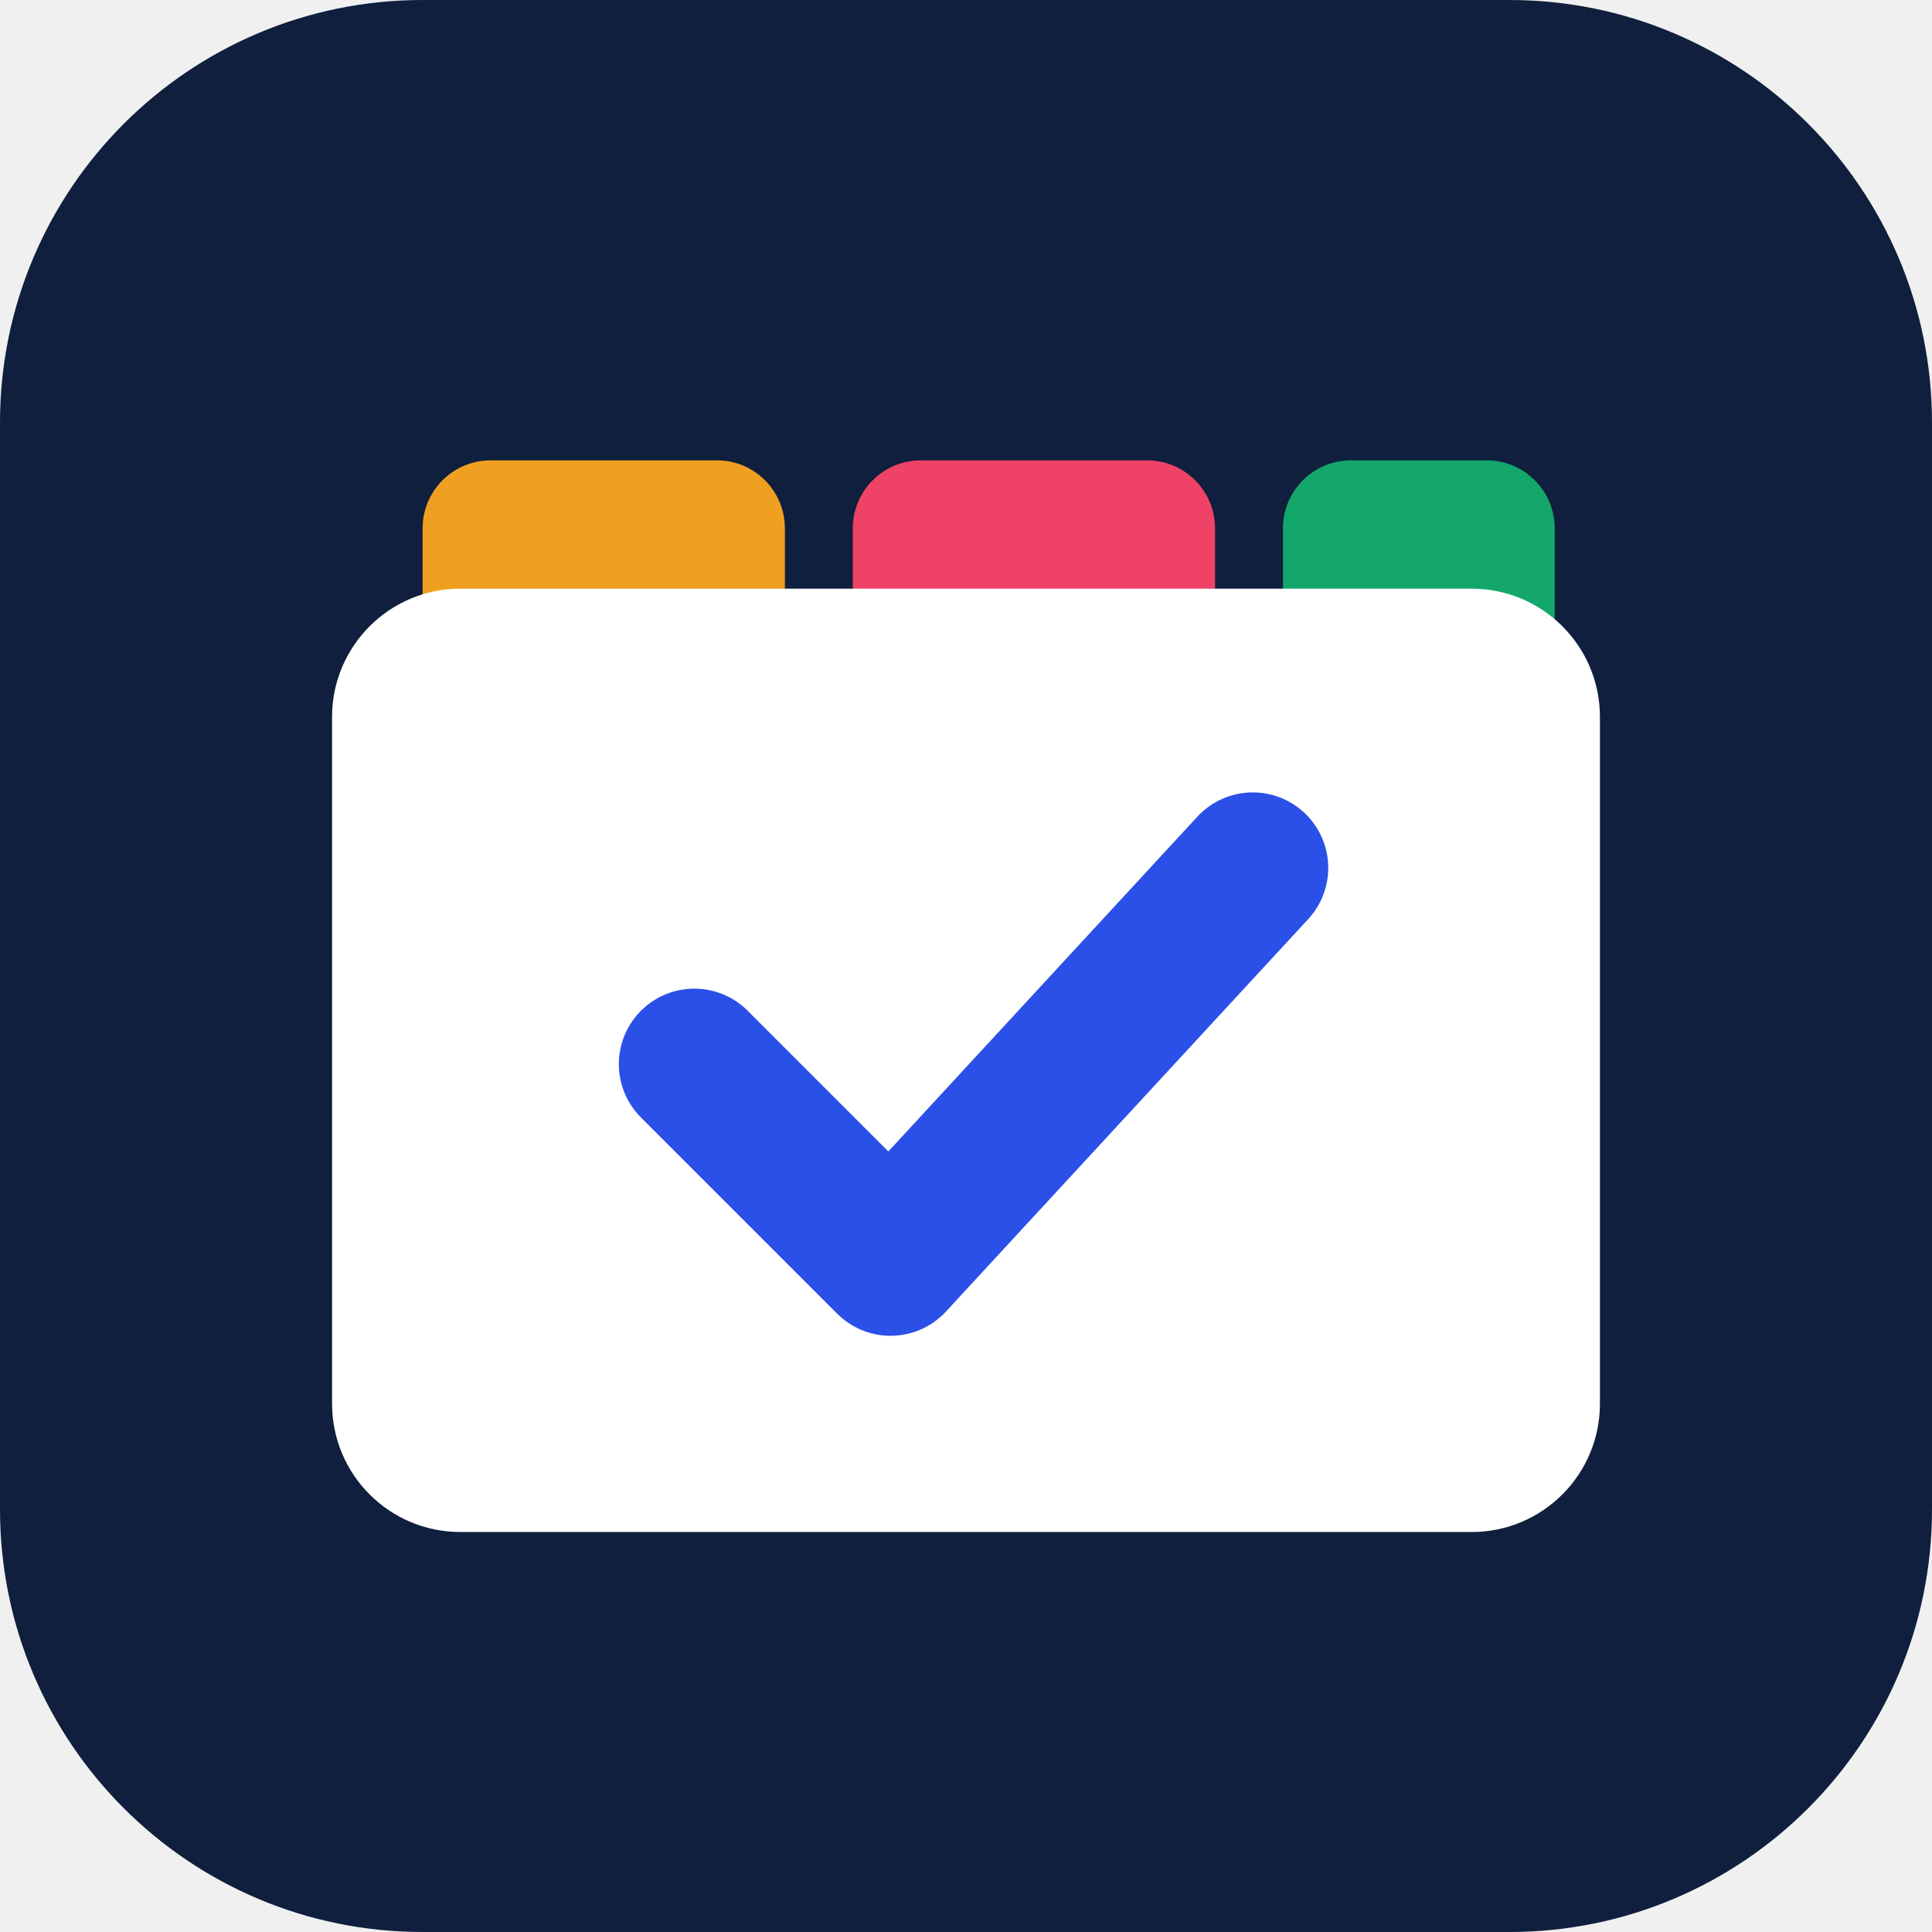
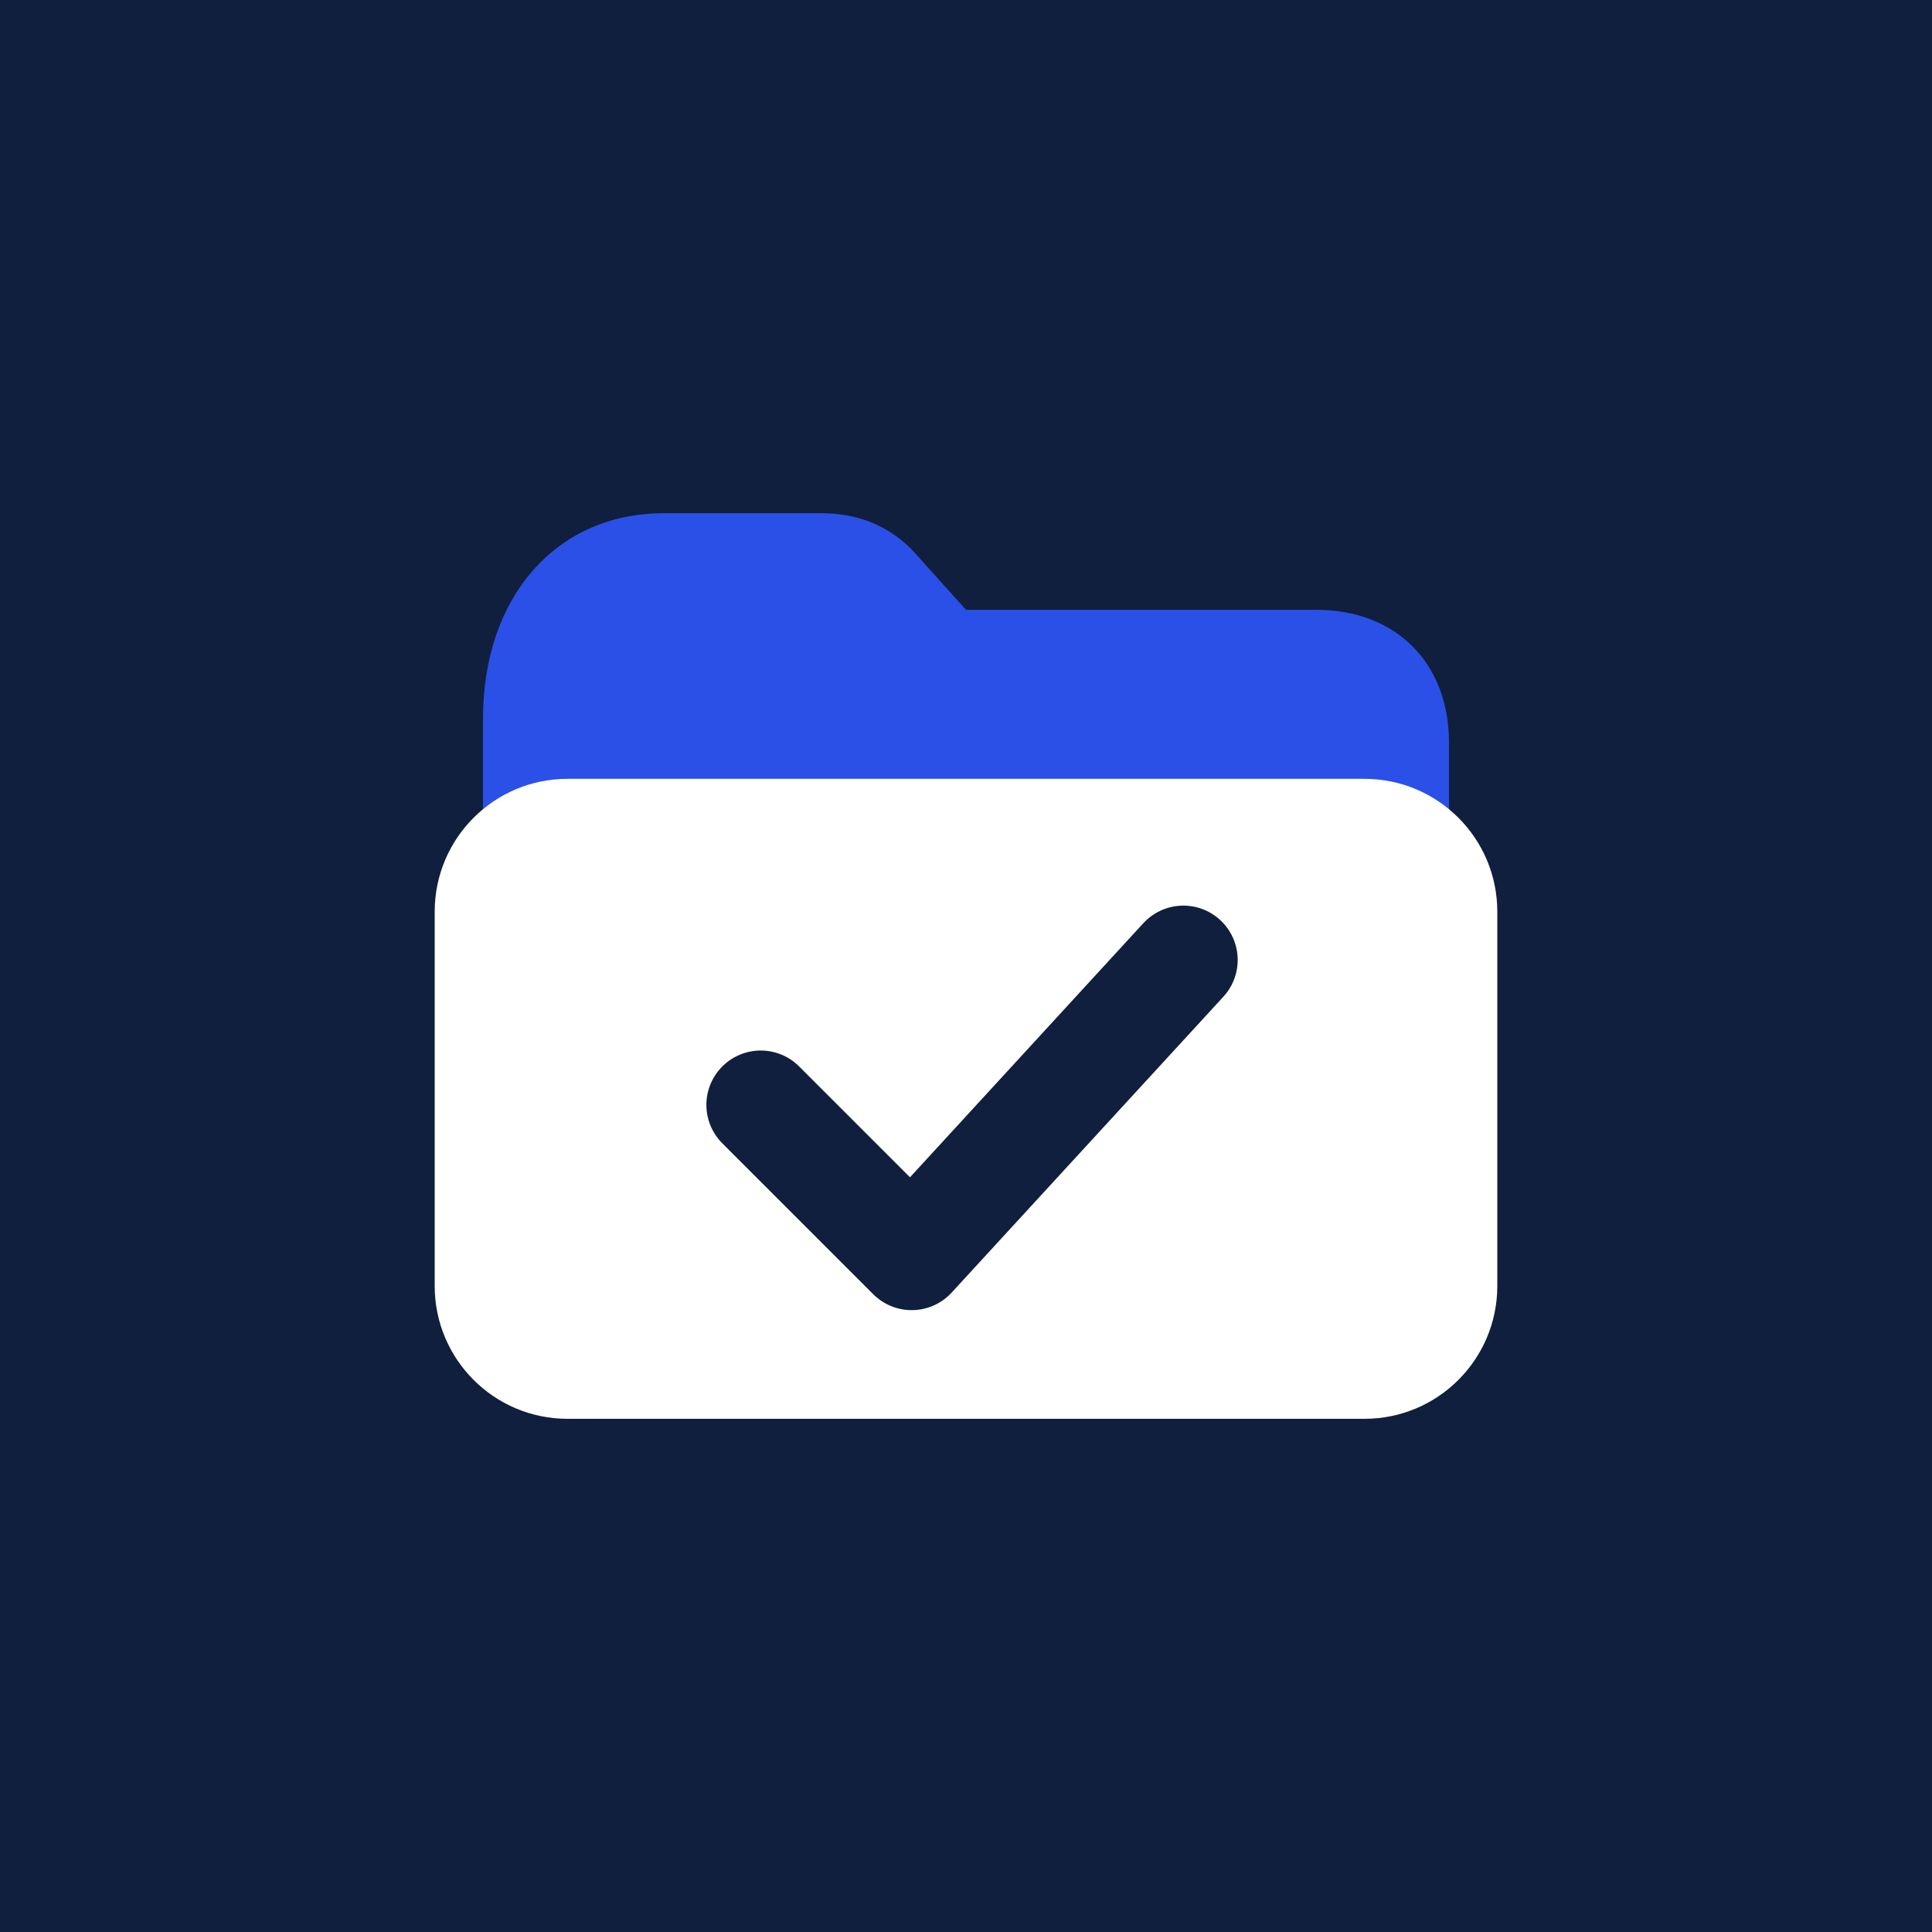
- <svg xmlns="http://www.w3.org/2000/svg" viewBox="0 0 512 512">
-   <rect width="512" height="512" rx="112" fill="#0f1f3d" />
-   <rect x="112" y="122" width="96" height="60" rx="18" fill="#f0a020" />
-   <rect x="226" y="122" width="96" height="60" rx="18" fill="#ee4266" />
-   <rect x="340" y="122" width="72" height="60" rx="18" fill="#14a76c" />
-   <rect x="88" y="156" width="336" height="250" rx="34" fill="#ffffff" />
-   <path d="M184 282l52 52 96-104" fill="none" stroke="#2b50e8" stroke-width="40" stroke-linecap="round" stroke-linejoin="round" />
+ <svg xmlns="http://www.w3.org/2000/svg" viewBox="0 0 1024 1024" width="1024" height="1024" role="img" aria-label="Ordni">
+   <rect width="1024" height="1024" fill="#0F1F3D" />
+   <g transform="translate(192.0 182.4) scale(6.4)">
+     <path d="M10 31C10 21 16 14 25 14H38C41 14 43.5 15 45.5 17L50 22H79C85.6 22 90 26.4 90 33V74H10Z" fill="#2B50E8" />
+     <rect x="6" y="36" width="88" height="53" rx="11" fill="#FFFFFF" />
+     <path d="M33 63L45.5 75.5L68 51" fill="none" stroke="#0F1F3D" stroke-width="9" stroke-linecap="round" stroke-linejoin="round" />
+   </g>
</svg>
